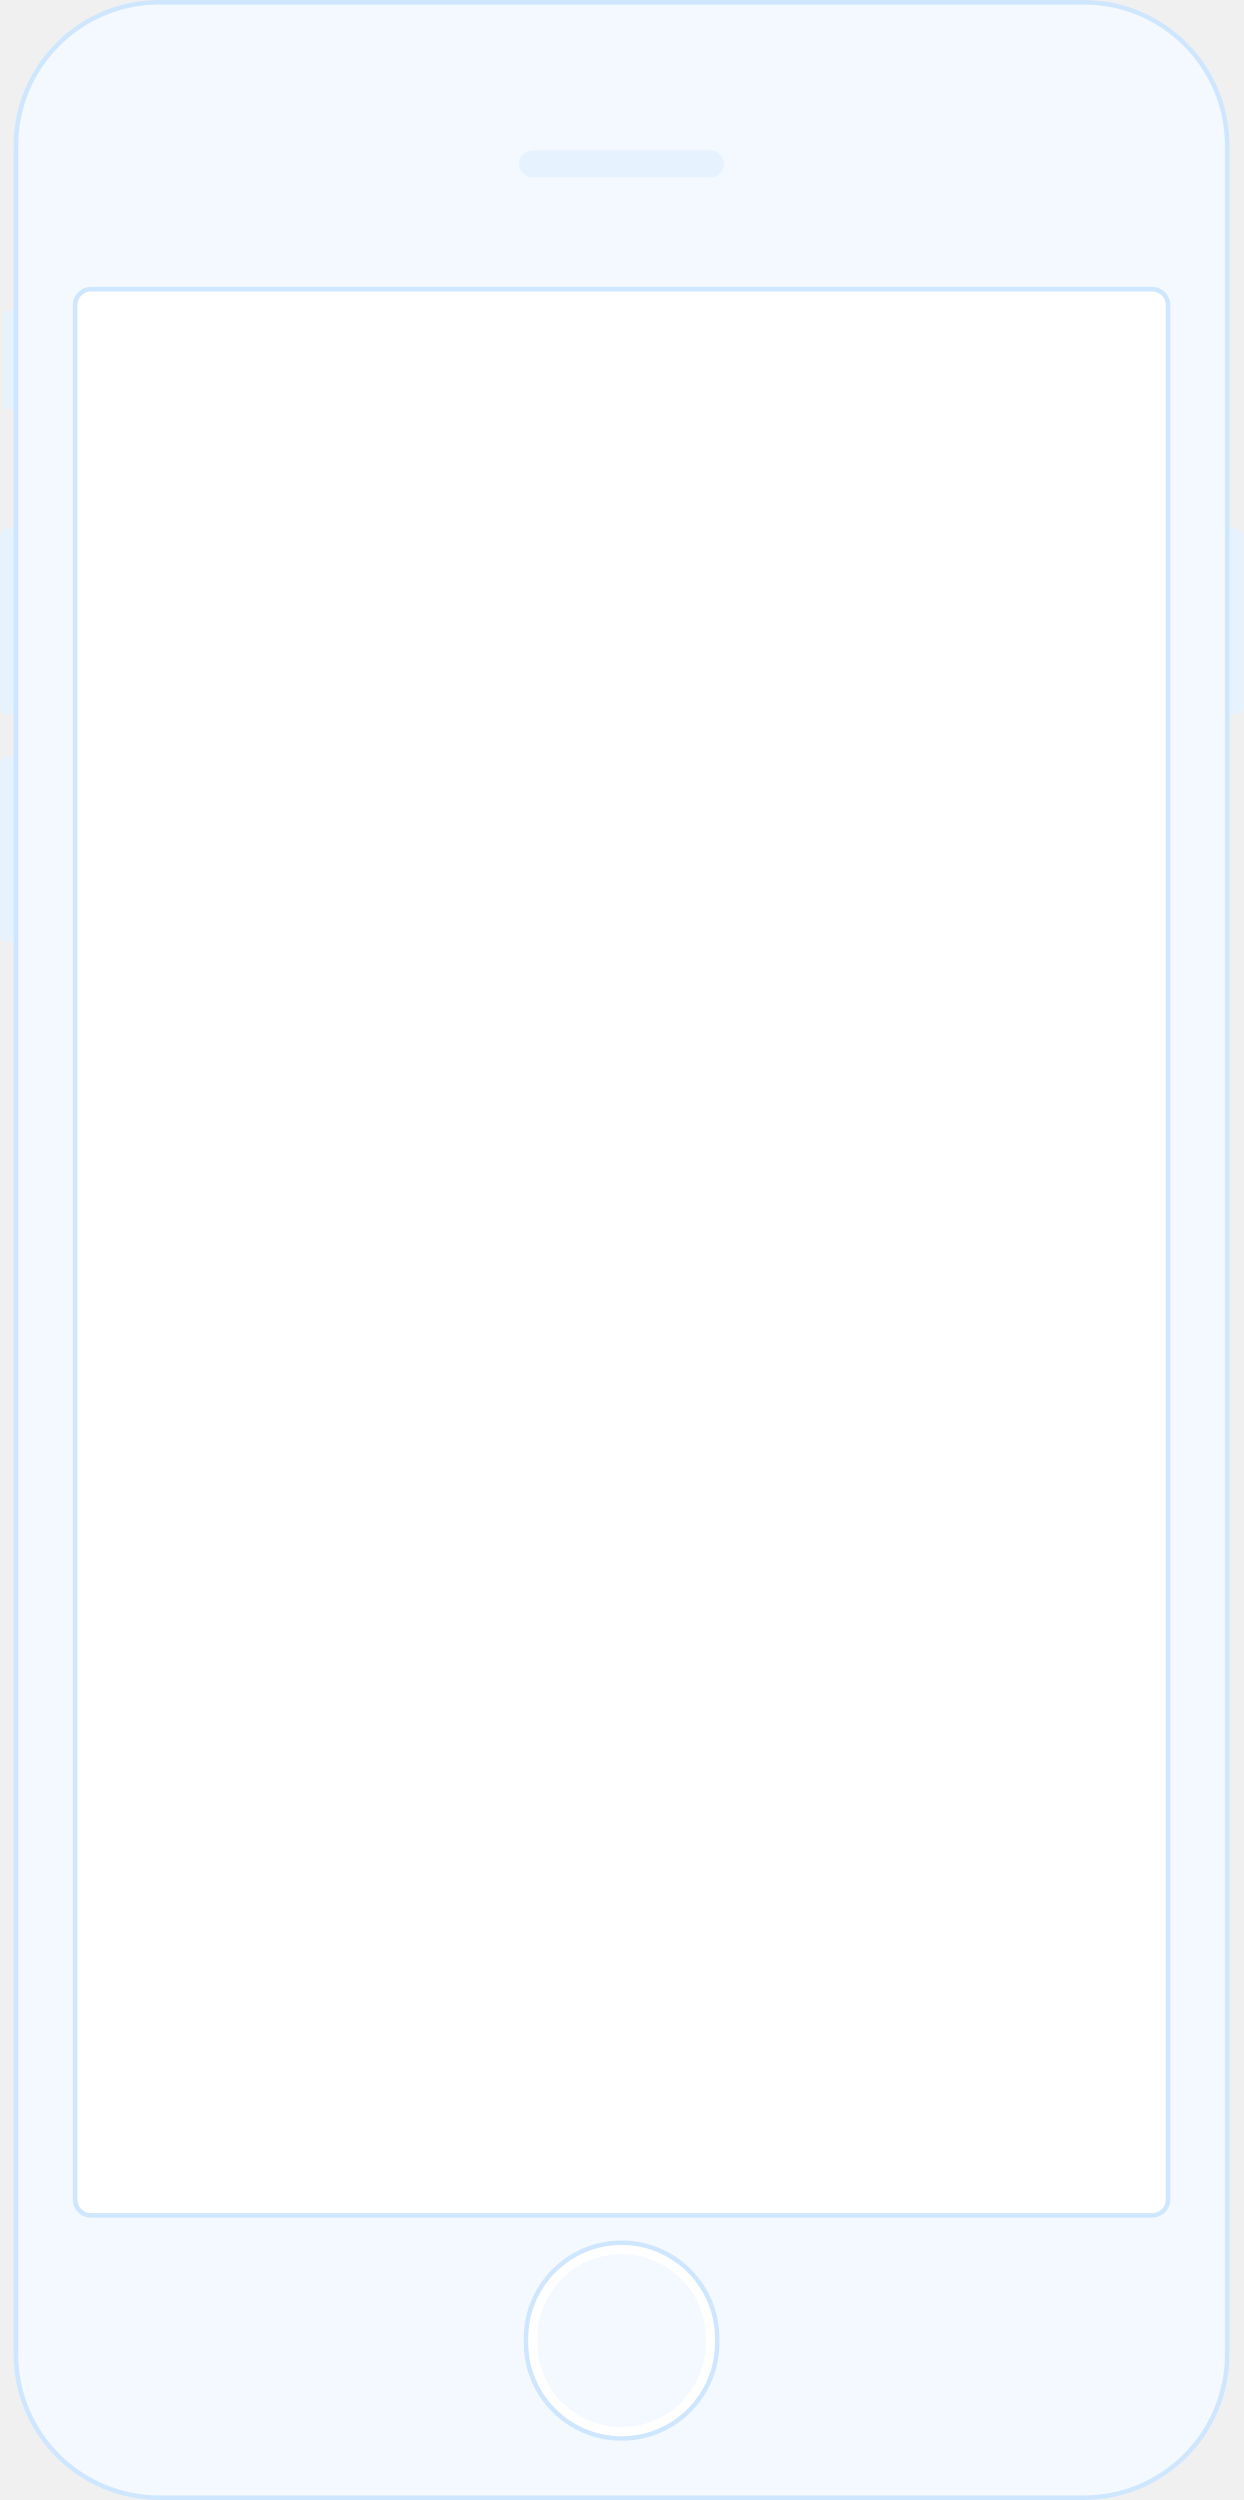
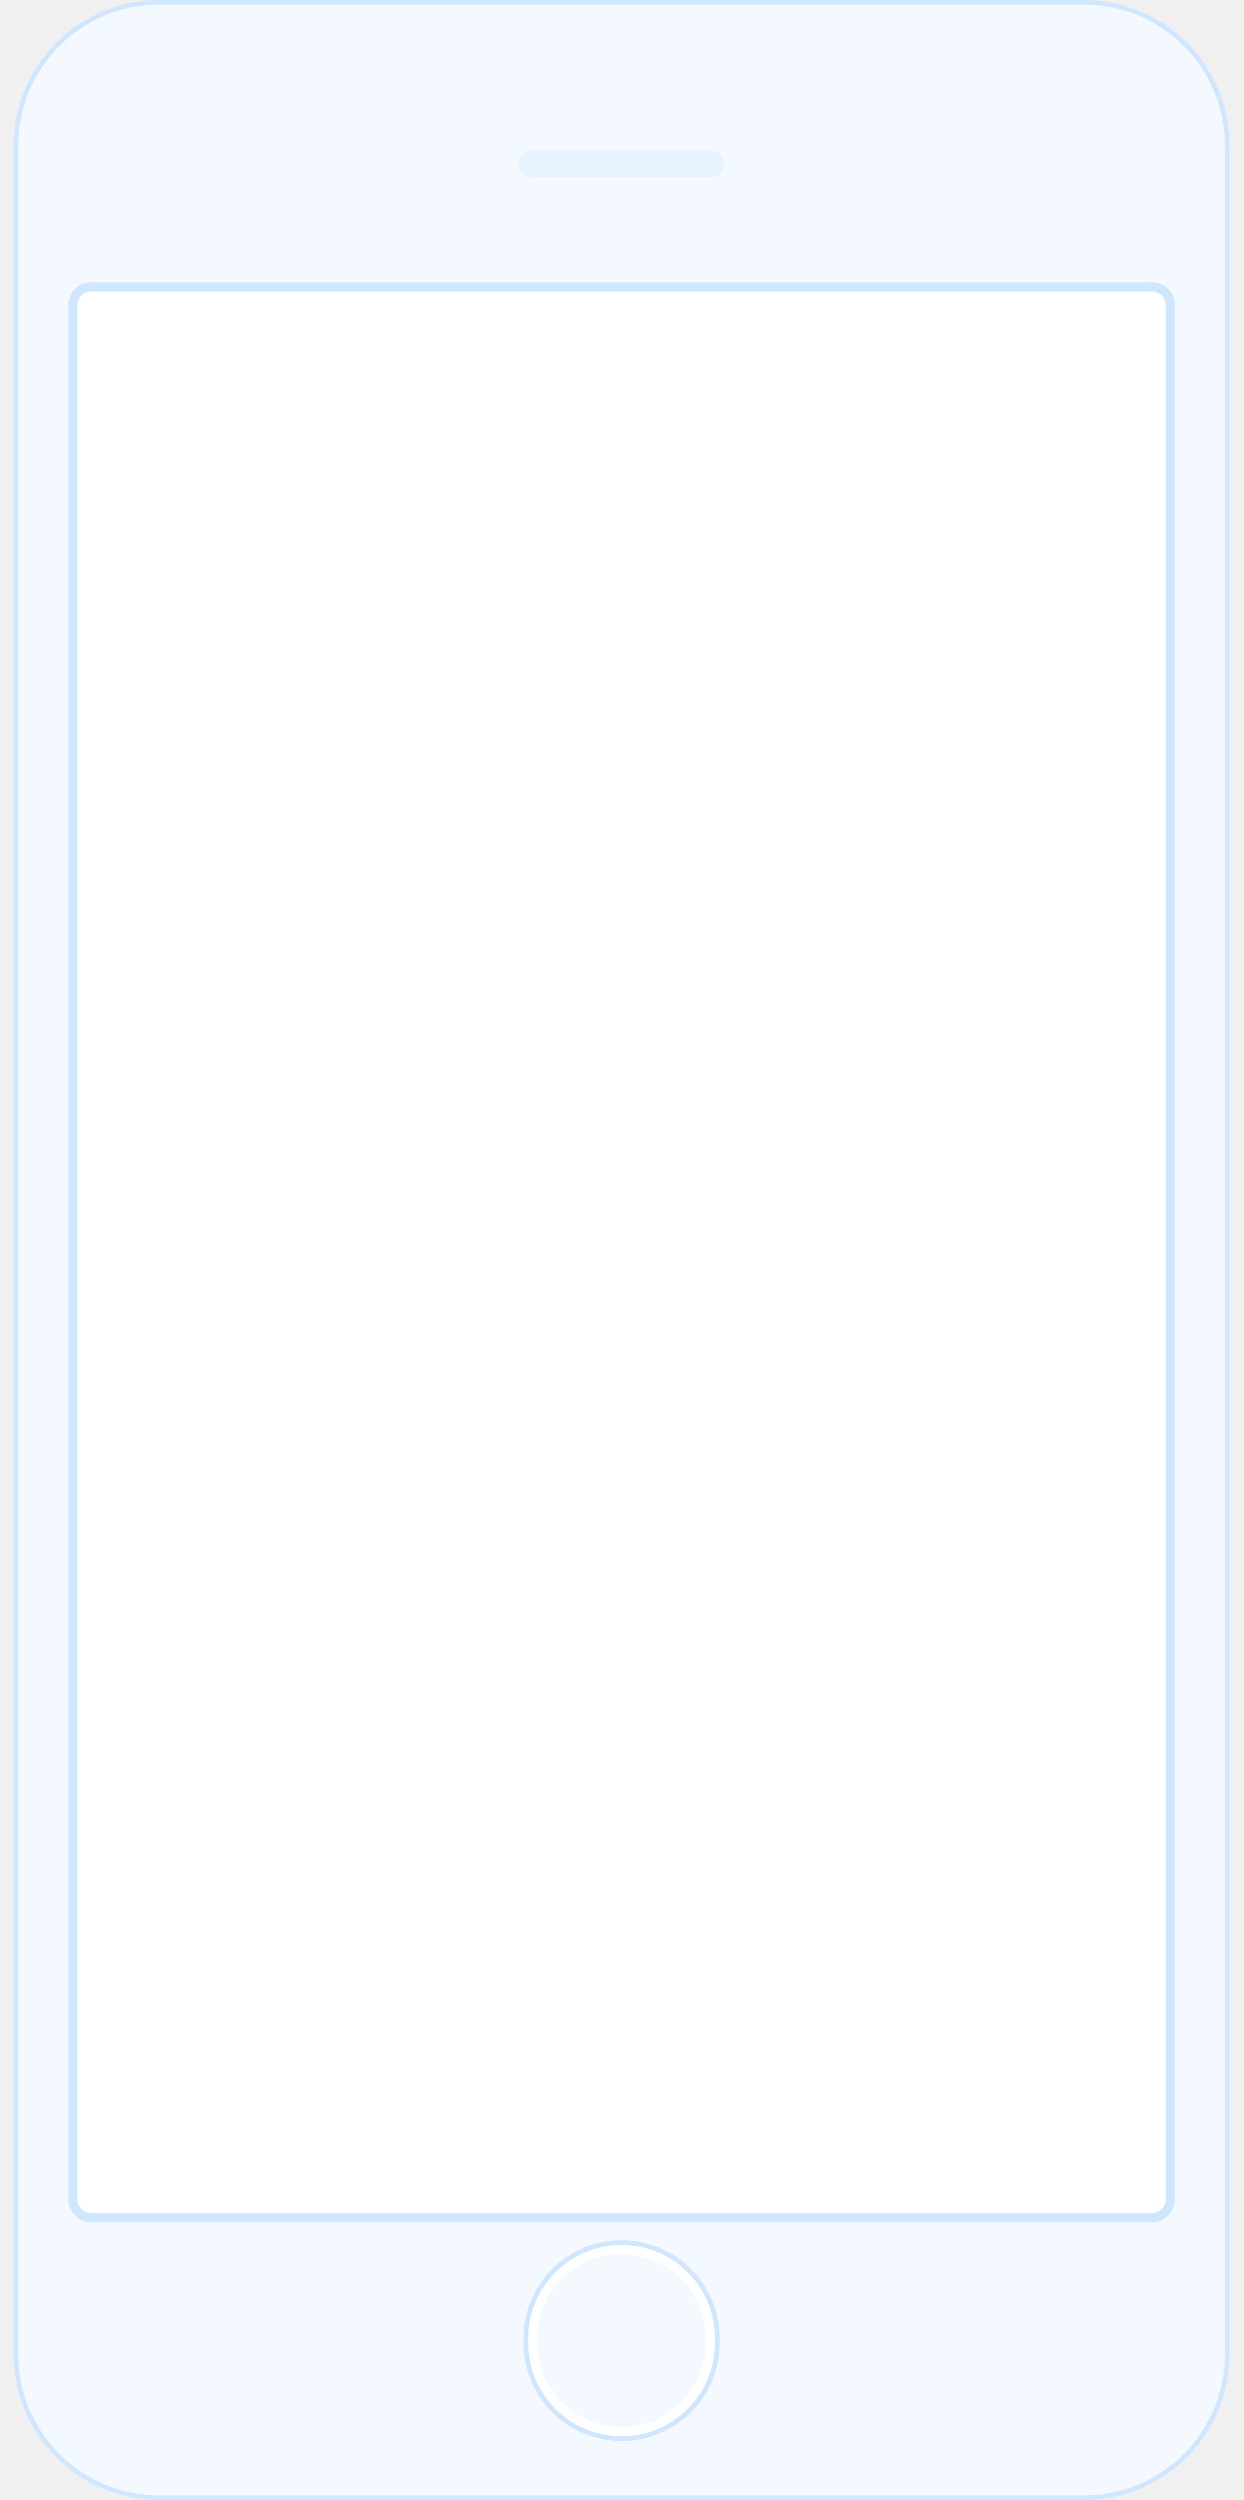
- <svg xmlns="http://www.w3.org/2000/svg" xmlns:xlink="http://www.w3.org/1999/xlink" width="273px" height="549px" viewBox="0 0 273 549" version="1.1">
-   <defs>
-     <rect id="path-1" x="3" y="0" width="267" height="549" rx="32" />
-     <mask id="mask-2" maskContentUnits="userSpaceOnUse" maskUnits="objectBoundingBox" x="0" y="0" width="267" height="549" fill="white">
-       <use xlink:href="#path-1" />
-     </mask>
-     <rect id="path-3" x="115" y="492" width="43" height="44" rx="21.5" />
-     <mask id="mask-4" maskContentUnits="userSpaceOnUse" maskUnits="objectBoundingBox" x="0" y="0" width="43" height="44" fill="white">
-       <use xlink:href="#path-3" />
-     </mask>
-     <mask id="mask-5" maskContentUnits="userSpaceOnUse" maskUnits="objectBoundingBox" x="0" y="0" width="43" height="44" fill="white">
-       <use xlink:href="#path-3" />
-     </mask>
-     <rect id="path-6" x="16" y="63" width="241" height="424" rx="4" />
-     <mask id="mask-7" maskContentUnits="userSpaceOnUse" maskUnits="objectBoundingBox" x="0" y="0" width="241" height="424" fill="white">
-       <use xlink:href="#path-6" />
-     </mask>
-   </defs>
-   <g id="Feature-Screens" stroke="none" stroke-width="1" fill="none" fill-rule="evenodd">
+ <svg xmlns="http://www.w3.org/2000/svg" xmlns:xlink="http://www.w3.org/1999/xlink" version="1.1" id="Layer_1" x="0px" y="0px" viewBox="0 0 273 549" style="enable-background:new 0 0 273 549;" xml:space="preserve">
+   <style type="text/css">
+ 	.st0{filter:url(#Adobe_OpacityMaskFilter);}
+ 	.st1{fill:#FFFFFF;}
+ 	.st2{mask:url(#mask-2);}
+ 	.st3{fill:#E7F2FF;}
+ 	.st4{fill:#F4F9FF;stroke:#CFE6FF;stroke-width:2;}
+ 	.st5{filter:url(#Adobe_OpacityMaskFilter_1_);}
+ 	.st6{mask:url(#mask-4);}
+ 	.st7{fill:none;stroke:#FFFFFF;stroke-width:6;}
+ 	.st8{fill:none;stroke:#CFE6FF;stroke-width:2;}
+ 	.st9{fill:#FFFFFF;stroke:#CFE6FF;stroke-width:2;}
+ 	.st10{fill:none;stroke:#FF5252;stroke-miterlimit:10;}
+ </style>
+   <g id="Feature-Screens">
    <g id="Artboard">
-       <g id="Device-iPhone">
-         <rect id="Rectangle-2" fill="#E7F2FF" fill-rule="evenodd" x="269" y="116" width="4" height="41" rx="2" />
-         <rect id="Rectangle-2" fill="#E7F2FF" fill-rule="evenodd" x="1" y="68" width="3" height="22" rx="1.5" />
-         <rect id="Rectangle-2" fill="#E7F2FF" fill-rule="evenodd" x="0" y="116" width="4" height="41" rx="2" />
-         <rect id="Rectangle-2" fill="#E7F2FF" fill-rule="evenodd" x="0" y="166" width="4" height="41" rx="2" />
-         <use id="Combined-Shape" stroke="#CFE6FF" mask="url(#mask-2)" stroke-width="2" fill="#F4F9FF" fill-rule="evenodd" xlink:href="#path-1" />
-         <g id="Rectangle-3">
-           <use stroke="#FFFFFF" mask="url(#mask-4)" stroke-width="6" xlink:href="#path-3" />
-           <use stroke="#CFE6FF" mask="url(#mask-5)" stroke-width="2" xlink:href="#path-3" />
+       <defs>
+         <filter id="Adobe_OpacityMaskFilter" filterUnits="userSpaceOnUse" x="0" y="-1" width="273" height="551">
+           <feColorMatrix type="matrix" values="1 0 0 0 0  0 1 0 0 0  0 0 1 0 0  0 0 0 1 0" />
+         </filter>
+       </defs>
+       <mask maskUnits="userSpaceOnUse" x="0" y="-1" width="273" height="551" id="mask-2">
+         <g class="st0">
+           <path id="path-1" class="st1" d="M35,0h203c17.7,0,32,14.3,32,32v485c0,17.7-14.3,32-32,32H35c-17.7,0-32-14.3-32-32V32      C3,14.3,17.3,0,35,0z" />
        </g>
-         <rect id="Rectangle-4" fill="#E7F2FF" fill-rule="evenodd" x="114" y="33" width="45" height="6" rx="3" />
-         <use id="Rectangle-5" stroke="#CFE6FF" mask="url(#mask-7)" stroke-width="2" fill="#FFFFFF" fill-rule="evenodd" xlink:href="#path-6" />
+         <g>
+           <path id="path-6" class="st1" d="M20,63h233c2.2,0,4,1.8,4,4v416c0,2.2-1.8,4-4,4H20c-2.2,0-4-1.8-4-4V67C16,64.8,17.8,63,20,63      z" />
+         </g>
+       </mask>
+       <g id="Device-iPhone" class="st2">
+         <path id="Rectangle-2" class="st3" d="M271,116L271,116c1.1,0,2,0.9,2,2v37c0,1.1-0.9,2-2,2l0,0c-1.1,0-2-0.9-2-2v-37     C269,116.9,269.9,116,271,116z" />
+         <path id="Rectangle-2_1_" class="st3" d="M2.5,68L2.5,68C3.3,68,4,68.7,4,69.5v19C4,89.3,3.3,90,2.5,90l0,0C1.7,90,1,89.3,1,88.5     v-19C1,68.7,1.7,68,2.5,68z" />
+         <path id="Rectangle-2_2_" class="st3" d="M2,116L2,116c1.1,0,2,0.9,2,2v37c0,1.1-0.9,2-2,2l0,0c-1.1,0-2-0.9-2-2v-37     C0,116.9,0.9,116,2,116z" />
+         <path id="Rectangle-2_3_" class="st3" d="M2,166L2,166c1.1,0,2,0.9,2,2v37c0,1.1-0.9,2-2,2l0,0c-1.1,0-2-0.9-2-2v-37     C0,166.9,0.9,166,2,166z" />
+         <g id="Combined-Shape">
+           <path id="path-1_1_" class="st4" d="M35,0h203c17.7,0,32,14.3,32,32v485c0,17.7-14.3,32-32,32H35c-17.7,0-32-14.3-32-32V32      C3,14.3,17.3,0,35,0z" />
+         </g>
+         <defs>
+           <filter id="Adobe_OpacityMaskFilter_1_" filterUnits="userSpaceOnUse" x="112" y="489" width="49" height="50">
+             <feColorMatrix type="matrix" values="1 0 0 0 0  0 1 0 0 0  0 0 1 0 0  0 0 0 1 0" />
+           </filter>
+         </defs>
+         <mask maskUnits="userSpaceOnUse" x="112" y="489" width="49" height="50" id="mask-4">
+           <g class="st5">
+             <path id="path-3" class="st1" d="M136.5,492L136.5,492c11.9,0,21.5,9.6,21.5,21.5v1c0,11.9-9.6,21.5-21.5,21.5l0,0       c-11.9,0-21.5-9.6-21.5-21.5v-1C115,501.6,124.6,492,136.5,492z" />
+           </g>
+           <g>
+             <path id="path-3_1_" class="st1" d="M136.5,492L136.5,492c11.9,0,21.5,9.6,21.5,21.5v1c0,11.9-9.6,21.5-21.5,21.5l0,0       c-11.9,0-21.5-9.6-21.5-21.5v-1C115,501.6,124.6,492,136.5,492z" />
+           </g>
+         </mask>
+         <g id="Rectangle-3" class="st6">
+           <g>
+             <path id="path-3_2_" class="st7" d="M136.5,492L136.5,492c11.9,0,21.5,9.6,21.5,21.5v1c0,11.9-9.6,21.5-21.5,21.5l0,0       c-11.9,0-21.5-9.6-21.5-21.5v-1C115,501.6,124.6,492,136.5,492z" />
+           </g>
+           <g>
+             <path id="path-3_3_" class="st8" d="M136.5,492L136.5,492c11.9,0,21.5,9.6,21.5,21.5v1c0,11.9-9.6,21.5-21.5,21.5l0,0       c-11.9,0-21.5-9.6-21.5-21.5v-1C115,501.6,124.6,492,136.5,492z" />
+           </g>
+         </g>
+         <path id="Rectangle-4" class="st3" d="M117,33h39c1.7,0,3,1.3,3,3l0,0c0,1.7-1.3,3-3,3h-39c-1.7,0-3-1.3-3-3l0,0     C114,34.3,115.3,33,117,33z" />
+         <g id="Rectangle-5">
+           <path id="path-6_1_" class="st9" d="M20,63h233c2.2,0,4,1.8,4,4v416c0,2.2-1.8,4-4,4H20c-2.2,0-4-1.8-4-4V67      C16,64.8,17.8,63,20,63z" />
+         </g>
      </g>
    </g>
  </g>
+   <image x="-50" y="59" class="mask" alt="feaure preview img" xlink:href="" width="136%" height="77.7%" />
</svg>
